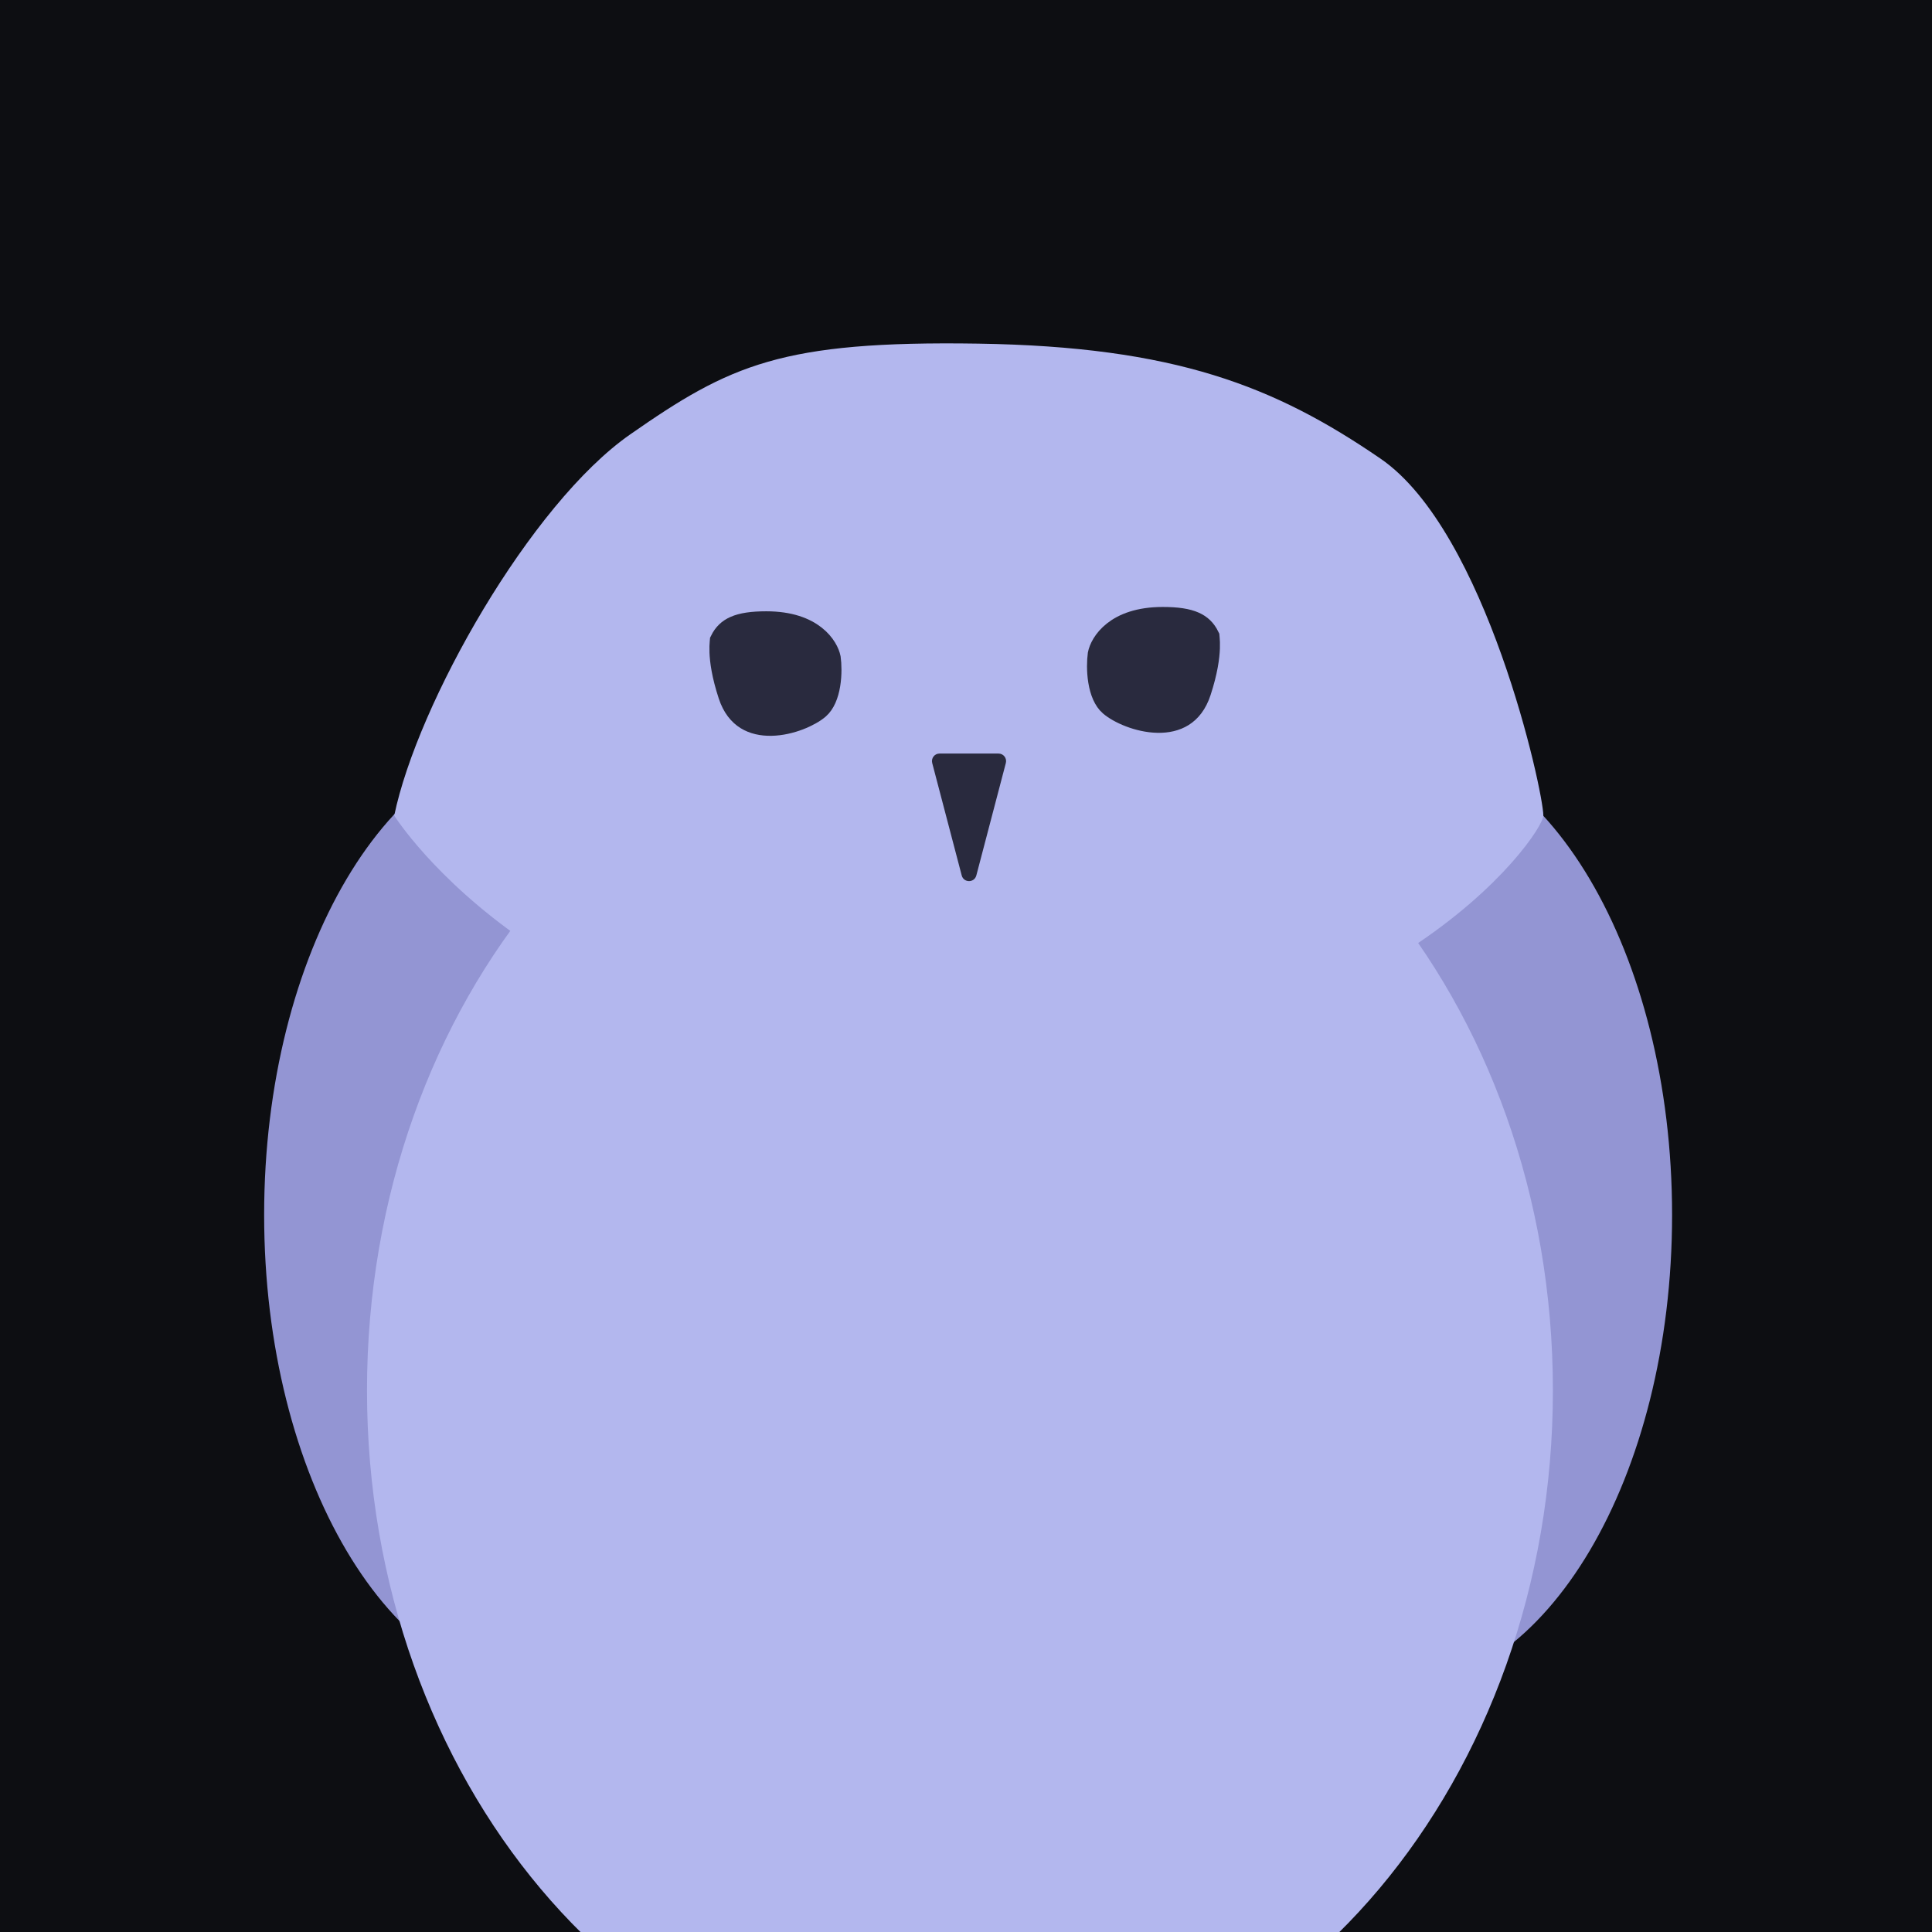
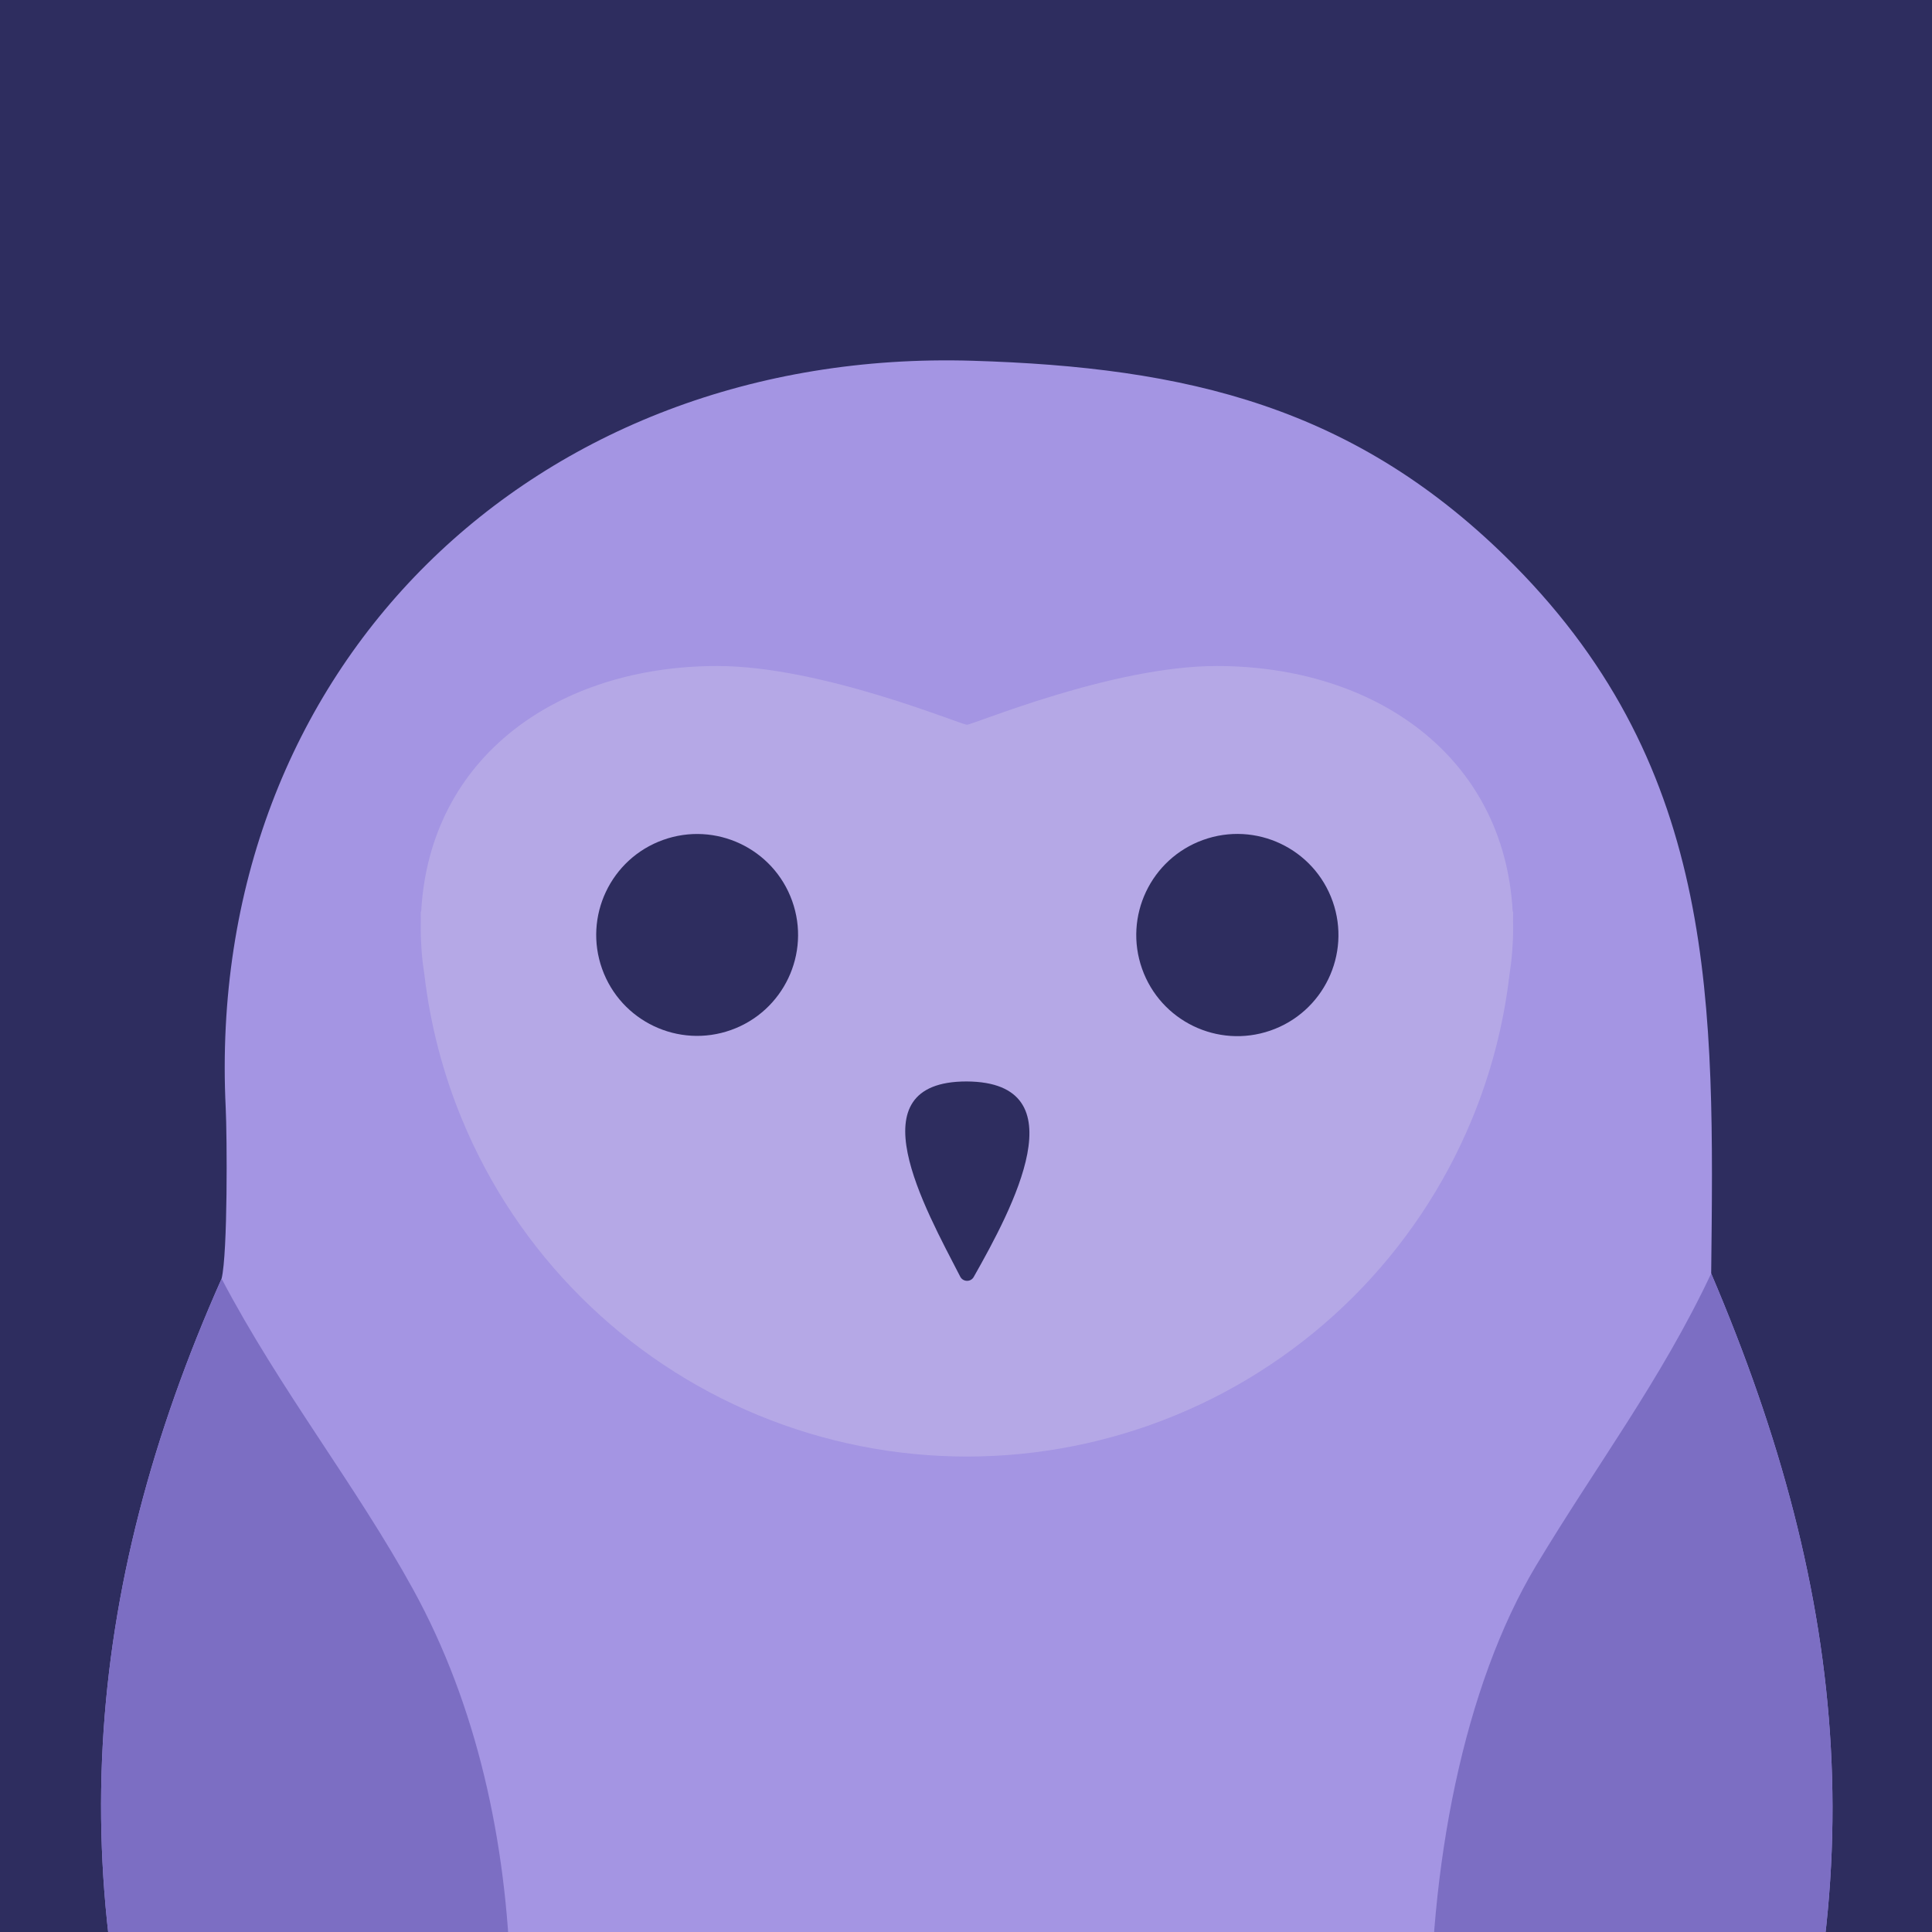
- <svg xmlns="http://www.w3.org/2000/svg" width="512" height="512" viewBox="0 0 512 512" fill="none">
-   <g clip-path="url(#clip0_1130_552)">
-     <rect width="512" height="512" fill="#0D0E12" />
-     <ellipse cx="144.56" cy="321.963" rx="74.56" ry="125.871" fill="#9395D3" />
-     <ellipse cx="368.56" cy="321.963" rx="74.56" ry="125.871" fill="#9395D3" />
-     <ellipse cx="254.396" cy="368.463" rx="157.138" ry="186.802" fill="#B3B7EE" />
-     <path d="M167.009 115.118C140.552 133.557 110.621 186.471 104.475 216.135C104.475 216.135 146.164 282.678 256 282.678C365.837 282.678 409.001 221.266 409.001 216.135C409.001 209.721 393.897 140.773 365.837 121.532C337.776 102.29 311.319 91.868 259.207 91.066C207.095 90.264 193.466 96.678 167.009 115.118Z" fill="#B3B7EE" />
-     <path d="M258.253 231.887C257.861 233.379 255.743 233.379 255.352 231.887L247.529 202.08C247.28 201.129 247.997 200.199 248.98 200.199L264.624 200.199C265.607 200.199 266.325 201.129 266.075 202.08L258.253 231.887Z" fill="#292A3E" stroke="#292A3E" />
-     <path d="M203.08 165C215.53 165 219.26 171.676 219.81 174.434C220.03 176.046 220.132 178.73 219.695 181.394C219.24 184.166 218.294 186.386 216.87 187.62C214.65 189.545 209.486 191.901 204.404 191.997C201.932 192.044 199.673 191.551 197.827 190.4C196.025 189.277 194.381 187.381 193.326 184.17C191.576 178.839 191.106 175.131 191.018 172.84C190.973 171.696 191.023 170.875 191.067 170.343C191.077 170.226 191.096 170.006 191.112 169.826C191.99 168.038 193.174 166.96 194.771 166.248C196.663 165.405 199.311 165 203.08 165Z" fill="#292A3E" stroke="#292A3E" stroke-width="6" />
-     <path d="M308.123 163.851C295.576 163.851 291.811 170.613 291.259 173.419C291.037 175.054 290.936 177.768 291.376 180.462C291.835 183.27 292.791 185.524 294.231 186.778C296.471 188.727 301.672 191.109 306.789 191.206C309.279 191.254 311.556 190.755 313.417 189.59C315.235 188.452 316.896 186.53 317.96 183.276C319.723 177.884 320.198 174.131 320.287 171.81C320.332 170.651 320.281 169.82 320.236 169.281C320.226 169.159 320.207 168.932 320.19 168.749C319.303 166.931 318.105 165.835 316.493 165.114C314.586 164.26 311.918 163.851 308.123 163.851Z" fill="#292A3E" stroke="#292A3E" stroke-width="6" />
+ <svg xmlns="http://www.w3.org/2000/svg" width="1024" height="1024" viewBox="0 0 1024 1024" fill="none">
+   <g clip-path="url(#clip0_1161_2058)">
+     <rect width="1024" height="1024" fill="#2E2D5F" />
+     <path d="M117.45 677.727C120.743 664.113 120.36 602.152 119.637 587.363C108.168 353.556 283.596 184.2 515.449 191.21C628.229 194.622 718.768 215.015 802.396 299.432C910.784 408.844 908.561 532.939 906.96 674.973C980.416 846.971 995.413 1003.44 928.604 1184.1C909.952 1234.53 867.051 1304.75 824.991 1339.24C790.453 1359.89 755.156 1380.9 714.224 1385.74C709.786 1397.93 708.22 1406.2 698.584 1414.62C671.044 1416.11 672.356 1412.41 650.517 1432.58C636.333 1434.54 635.588 1434.81 621.437 1424.16C619.727 1422.87 618.028 1421.55 616.348 1420.22C586.972 1422.33 583.755 1428.57 567.16 1401.62L461.79 1401.57C430.607 1447.05 435.866 1402.27 392.078 1431.99C375.144 1433.23 354.006 1420.75 337.187 1415.75C321.629 1411.12 319.352 1403.15 312.868 1388.28C259.874 1377.86 241.992 1355.86 203.048 1339.89C155.686 1305.18 114.107 1232 94.36 1178.04C30.905 1004.63 43.665 843.414 117.45 677.727Z" fill="#A495E3" />
+     <path d="M644.863 353C728.718 353 797.231 400.641 801.761 483.172H802C802 484.836 801.984 486.498 801.956 488.16C801.985 489.397 802 490.638 802 491.882C802 500.32 801.331 508.603 800.045 516.68C796.951 543.102 790.208 569.026 779.963 593.702C765.414 628.744 744.09 660.584 717.207 687.404C690.325 714.224 658.411 735.499 623.287 750.014C588.163 764.529 550.518 772 512.5 772C474.482 772 436.837 764.529 401.713 750.014C366.589 735.499 334.675 714.224 307.793 687.404C280.91 660.584 259.586 628.744 245.037 593.702C234.792 569.026 228.048 543.103 224.955 516.681C223.668 508.604 223 500.321 223 491.882C223 490.638 223.015 489.397 223.044 488.16C223.015 486.498 223 484.836 223 483.172H223.239C227.769 400.641 296.282 353 380.137 353C435.721 353 509.197 384.119 512.5 384.119C515.803 384.119 589.279 353 644.863 353Z" fill="#B5A8E6" />
+     <path d="M637.617 445.204C665.591 435.093 696.445 449.712 706.342 477.765C716.239 505.817 701.39 536.563 673.265 546.251C645.44 555.834 615.095 541.175 605.303 513.42C595.511 485.664 609.94 455.207 637.617 445.204Z" fill="#2E2D5F" />
+     <path d="M351.43 445.189C379.259 435.201 409.911 449.686 419.866 477.529C429.817 505.372 415.293 536.009 387.442 545.929C359.639 555.83 329.07 541.337 319.137 513.545C309.2 485.75 323.652 455.159 351.43 445.189Z" fill="#2E2D5F" />
+     <path d="M512.359 573.191C508.812 573.17 516.378 573.212 512.359 573.191C572.603 573.544 536.569 640.612 516.085 676.829C514.504 679.626 510.416 679.514 508.945 676.658C490.115 640.101 452.322 573.191 512.359 573.191Z" fill="#2E2D5F" />
+     <path d="M906.96 674.972C980.417 846.97 995.414 1003.44 928.605 1184.1C909.953 1234.53 867.051 1304.74 824.992 1339.24C737.388 1214.12 737.93 956.855 814.166 829.785C845.783 777.085 880.299 731.645 906.96 674.972Z" fill="#7C6EC3" />
+     <path d="M117.45 677.728C148.478 736.742 188.64 787.208 219.025 842.528C286.593 965.554 281.984 1131.04 239.787 1261.69C231.441 1286.49 220.568 1319.3 203.048 1339.89C155.686 1305.18 114.107 1232 94.36 1178.04C30.905 1004.63 43.665 843.414 117.45 677.728Z" fill="#7C6EC3" />
  </g>
  <defs>
-     <clipPath id="clip0_1130_552">
-       <rect width="512" height="512" fill="white" />
+     <clipPath id="clip0_1161_2058">
+       <rect width="1024" height="1024" fill="white" />
    </clipPath>
  </defs>
</svg>
